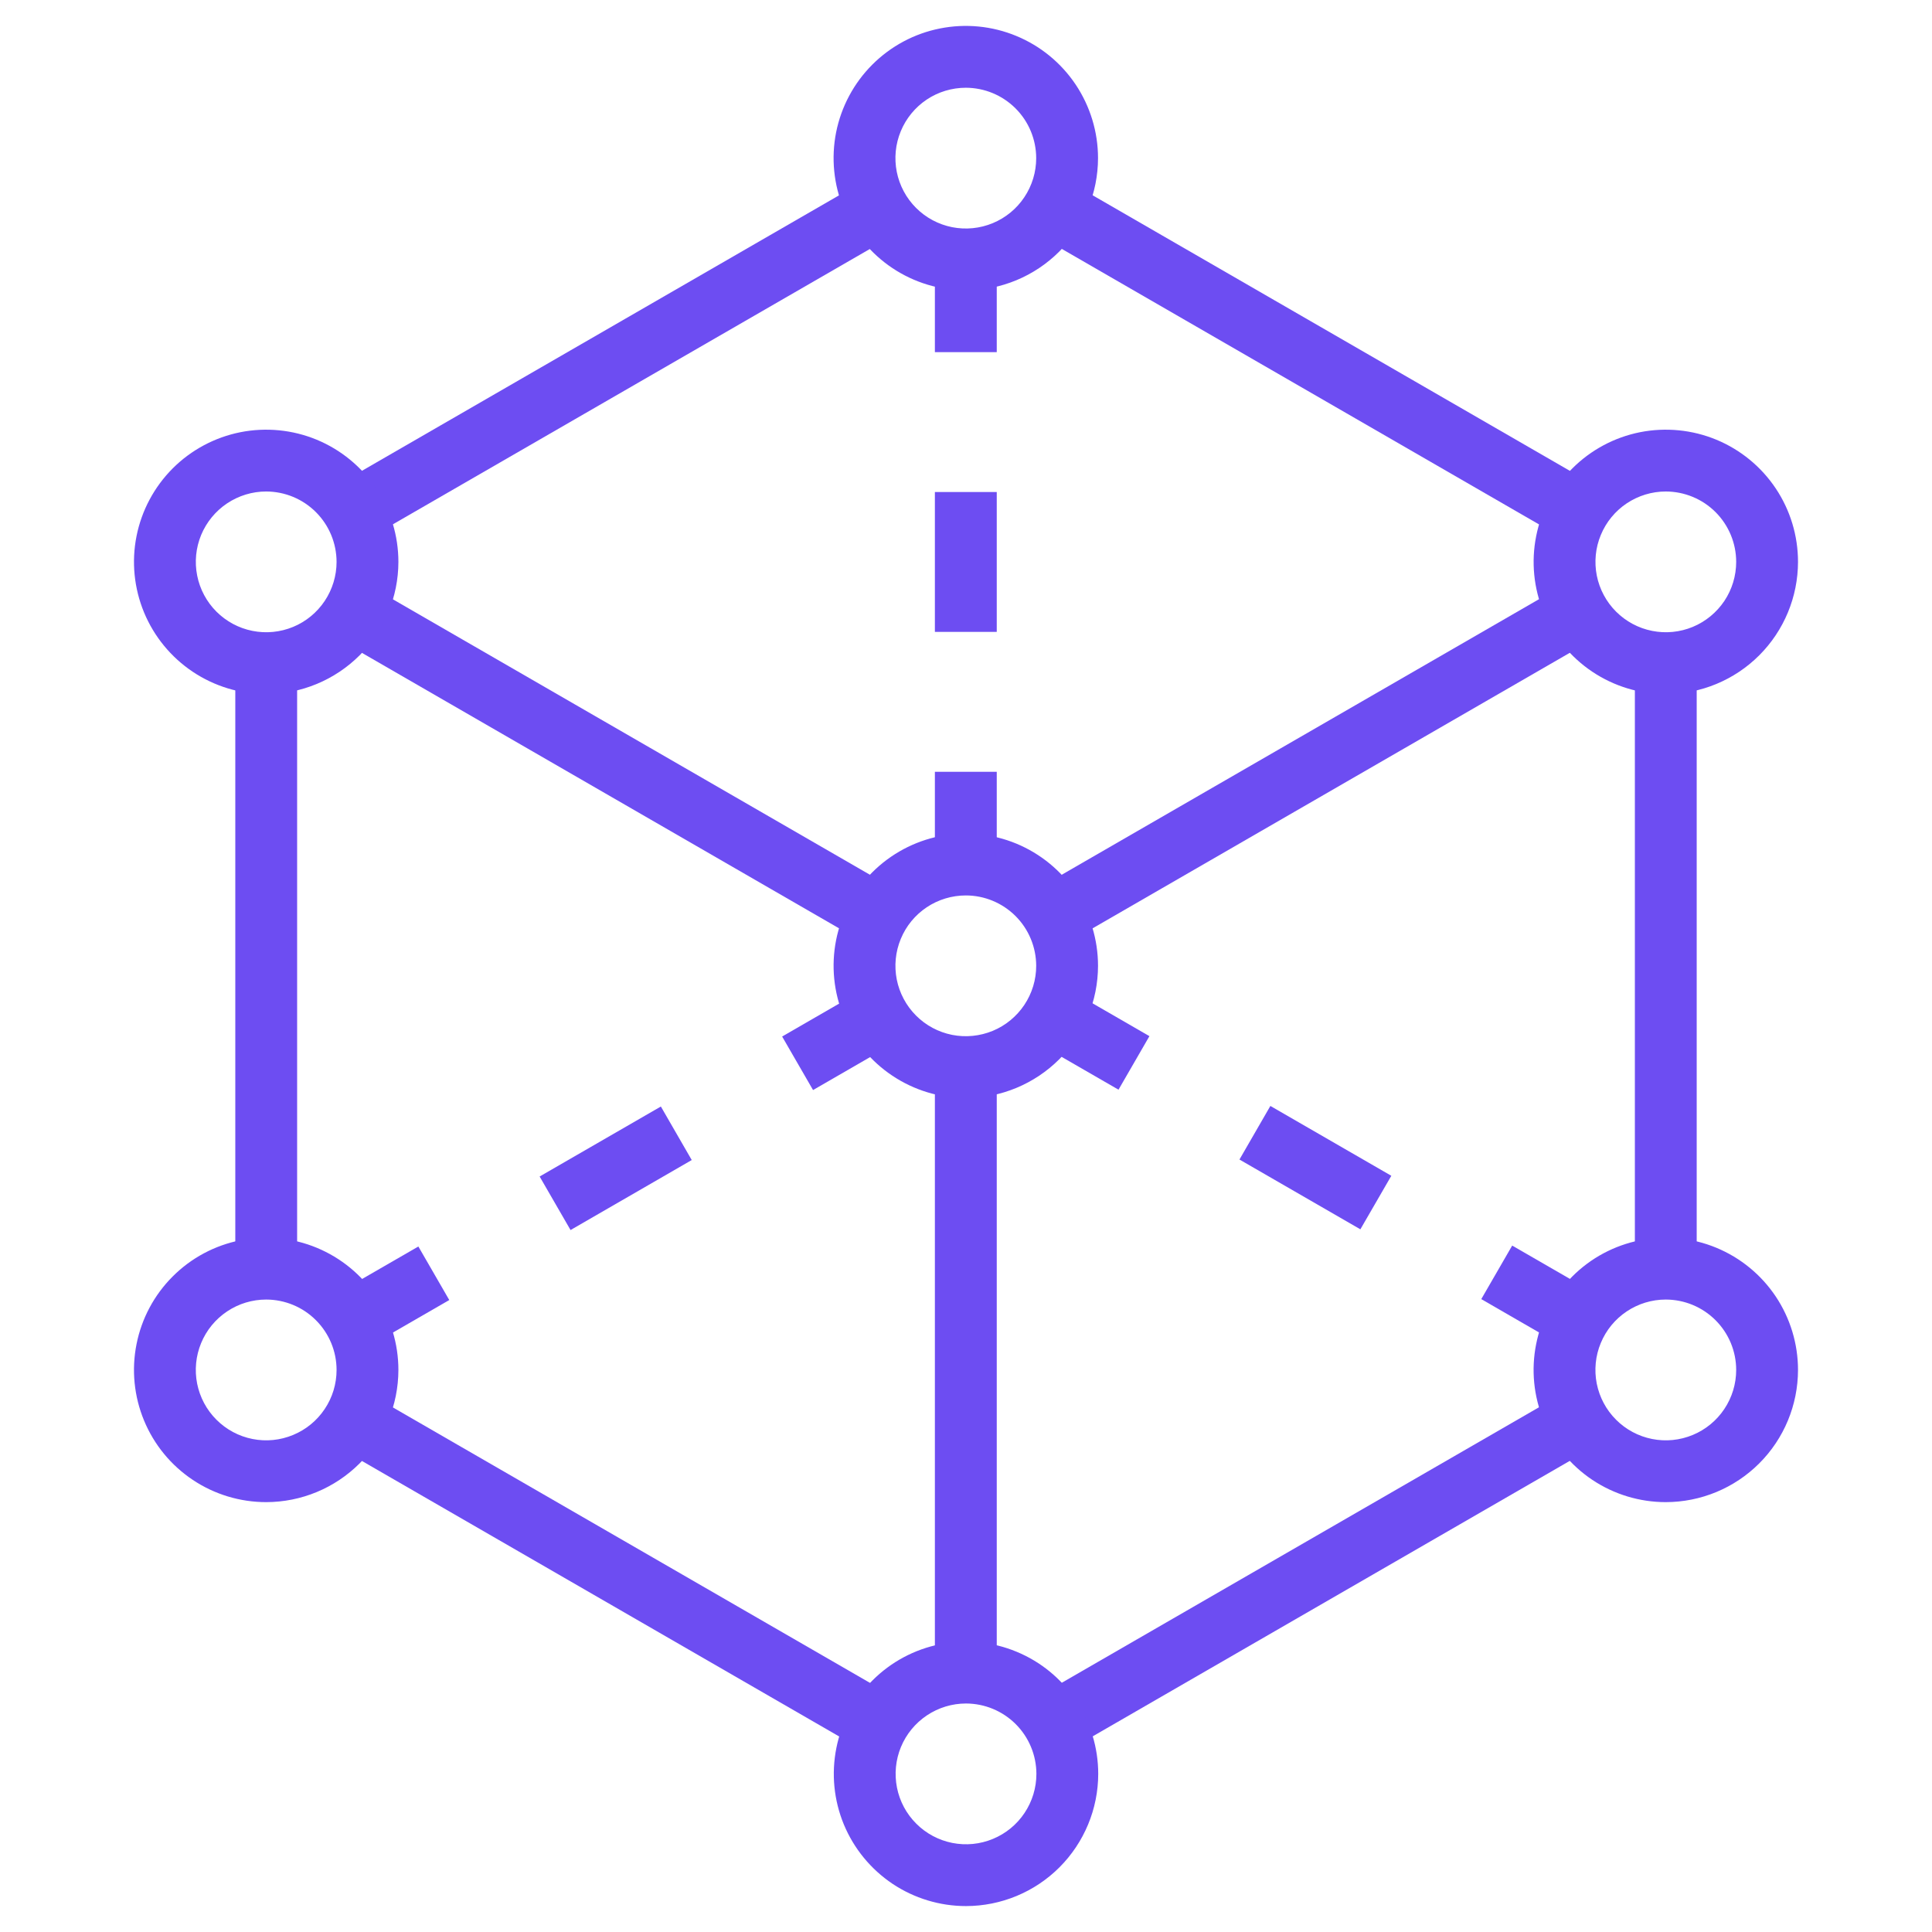
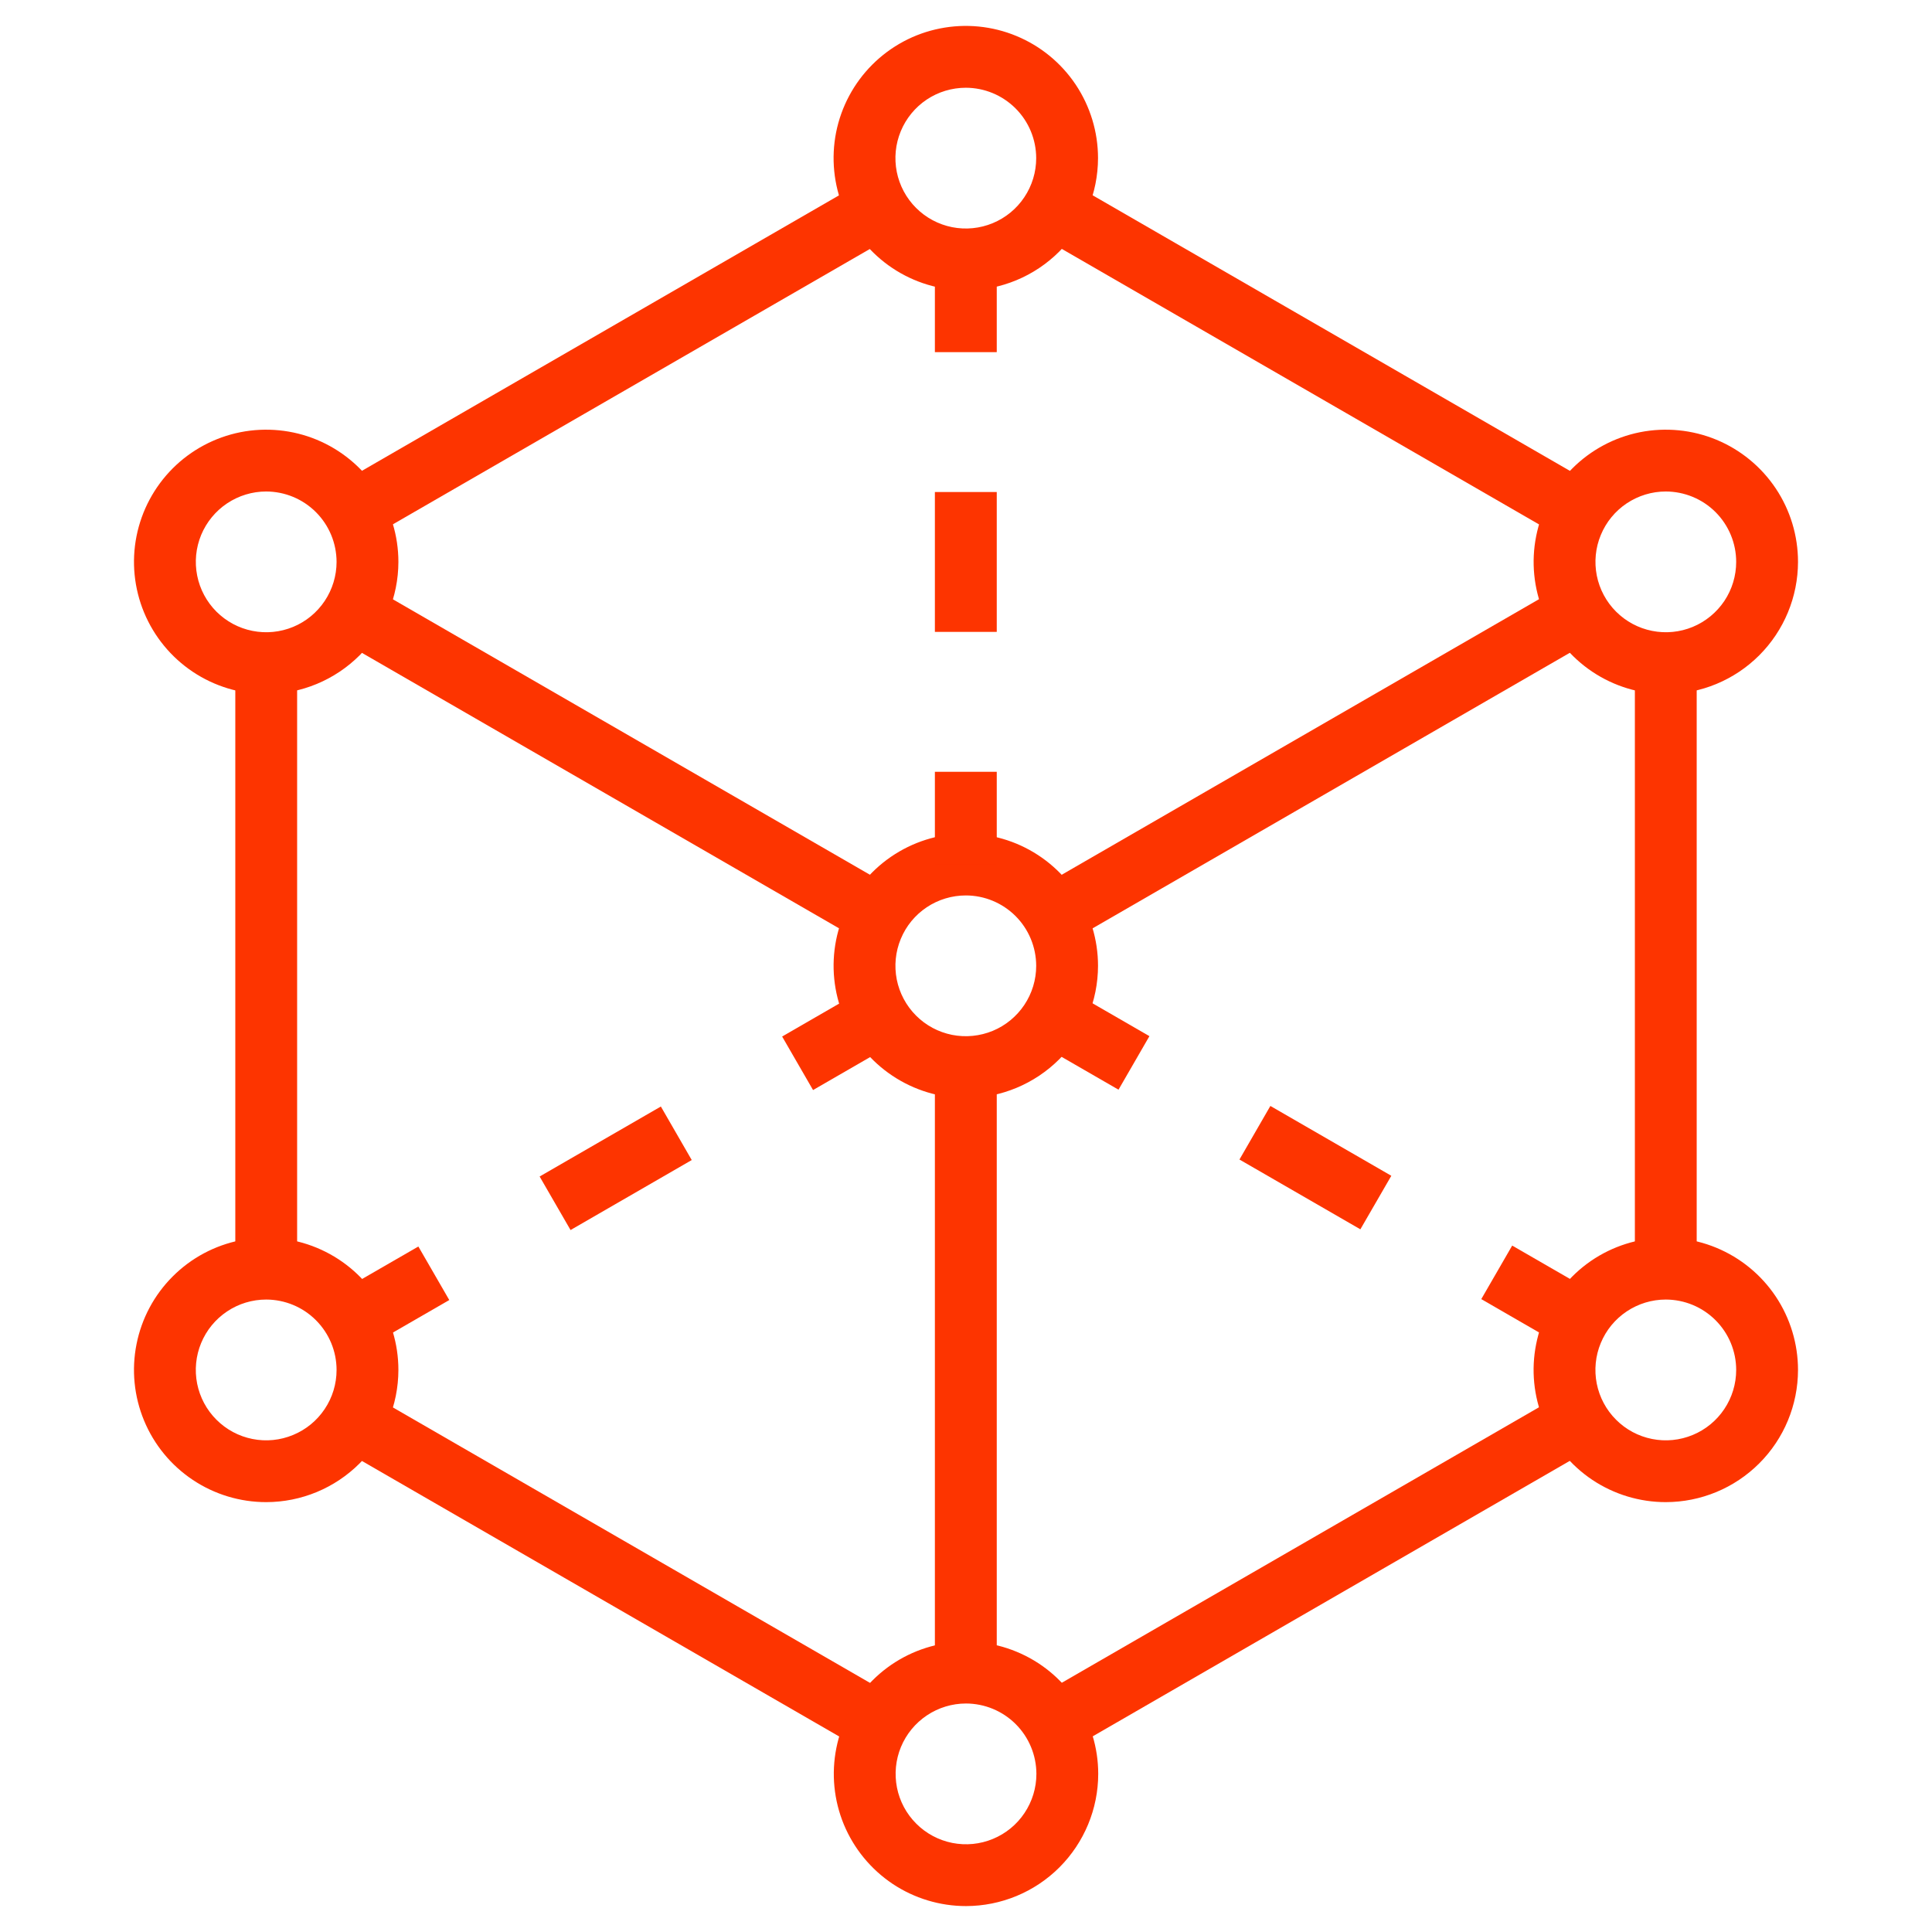
<svg xmlns="http://www.w3.org/2000/svg" width="48" height="48" viewBox="0 0 48 48" fill="none">
-   <path d="M8.407 12.035L21.431 4.515L22.2 5.846L9.175 13.365L8.407 12.035Z" fill="#6D4DF2" />
-   <path d="M25.793 5.845L26.561 4.514L39.592 12.038L38.824 13.368L25.793 5.845Z" fill="#6D4DF2" />
-   <path d="M40.618 16.476H42.154V31.519H40.618V16.476Z" fill="#6D4DF2" />
-   <path d="M25.796 42.145L38.825 34.623L39.593 35.953L26.564 43.476L25.796 42.145Z" fill="#6D4DF2" />
-   <path d="M8.406 35.959L9.174 34.628L22.204 42.151L21.436 43.481L8.406 35.959Z" fill="#6D4DF2" />
-   <path d="M5.846 16.476H7.382V31.519H5.846V16.476Z" fill="#6D4DF2" />
-   <path d="M8.408 15.883L9.176 14.552L22.202 22.073L21.433 23.403L8.408 15.883Z" fill="#6D4DF2" />
-   <path d="M23.996 27.28C23.346 27.28 22.711 27.087 22.171 26.726C21.63 26.366 21.209 25.852 20.961 25.252C20.712 24.652 20.647 23.992 20.773 23.355C20.9 22.717 21.213 22.132 21.672 21.672C22.132 21.213 22.717 20.9 23.354 20.773C23.991 20.647 24.652 20.712 25.252 20.96C25.852 21.209 26.365 21.63 26.726 22.17C27.087 22.71 27.28 23.345 27.28 23.995C27.279 24.866 26.933 25.701 26.317 26.317C25.701 26.932 24.866 27.279 23.996 27.28ZM23.996 22.247C23.65 22.247 23.311 22.349 23.024 22.541C22.736 22.733 22.512 23.006 22.38 23.326C22.247 23.646 22.213 23.997 22.28 24.337C22.348 24.676 22.514 24.987 22.759 25.232C23.003 25.477 23.315 25.643 23.654 25.711C23.993 25.778 24.345 25.743 24.665 25.611C24.984 25.479 25.257 25.254 25.449 24.967C25.642 24.679 25.744 24.341 25.744 23.995C25.743 23.532 25.559 23.087 25.231 22.759C24.903 22.432 24.459 22.247 23.996 22.247Z" fill="#6D4DF2" />
-   <path d="M6.613 17.244C5.964 17.244 5.329 17.051 4.789 16.69C4.249 16.329 3.828 15.816 3.579 15.216C3.331 14.616 3.265 13.956 3.392 13.319C3.519 12.682 3.832 12.097 4.291 11.637C4.75 11.178 5.336 10.865 5.973 10.738C6.61 10.612 7.27 10.677 7.87 10.925C8.47 11.174 8.983 11.595 9.344 12.135C9.705 12.675 9.898 13.31 9.898 13.96C9.897 14.83 9.55 15.665 8.935 16.281C8.319 16.896 7.484 17.243 6.613 17.244ZM6.613 12.211C6.268 12.211 5.93 12.314 5.642 12.506C5.355 12.698 5.131 12.971 4.998 13.29C4.866 13.61 4.831 13.961 4.899 14.301C4.966 14.64 5.133 14.951 5.377 15.196C5.622 15.44 5.933 15.607 6.272 15.674C6.612 15.742 6.963 15.707 7.283 15.575C7.602 15.443 7.875 15.218 8.067 14.931C8.259 14.643 8.362 14.305 8.362 13.96C8.361 13.496 8.177 13.052 7.849 12.724C7.521 12.396 7.077 12.212 6.613 12.211Z" fill="#6D4DF2" />
-   <path d="M6.614 37.32C5.964 37.32 5.329 37.128 4.789 36.767C4.248 36.406 3.827 35.893 3.579 35.293C3.33 34.692 3.265 34.032 3.392 33.395C3.518 32.758 3.831 32.172 4.291 31.713C4.75 31.253 5.335 30.941 5.973 30.814C6.61 30.687 7.27 30.752 7.871 31.001C8.471 31.25 8.984 31.671 9.345 32.211C9.706 32.751 9.898 33.386 9.898 34.036C9.897 34.907 9.551 35.742 8.935 36.357C8.319 36.973 7.485 37.319 6.614 37.32ZM6.614 32.287C6.268 32.287 5.93 32.389 5.642 32.582C5.354 32.774 5.13 33.047 4.998 33.366C4.865 33.686 4.831 34.038 4.898 34.377C4.966 34.716 5.132 35.028 5.377 35.272C5.621 35.517 5.933 35.684 6.272 35.751C6.611 35.819 6.963 35.784 7.282 35.651C7.602 35.519 7.875 35.295 8.067 35.007C8.26 34.72 8.362 34.382 8.362 34.036C8.362 33.572 8.177 33.128 7.849 32.8C7.522 32.472 7.077 32.288 6.614 32.287Z" fill="#6D4DF2" />
-   <path d="M24 47.356C23.35 47.356 22.715 47.163 22.175 46.803C21.635 46.441 21.214 45.928 20.965 45.328C20.717 44.728 20.652 44.068 20.779 43.43C20.905 42.793 21.218 42.208 21.677 41.749C22.137 41.289 22.722 40.976 23.36 40.85C23.997 40.723 24.657 40.788 25.257 41.037C25.858 41.285 26.37 41.706 26.731 42.247C27.092 42.787 27.285 43.422 27.285 44.072C27.284 44.943 26.937 45.777 26.322 46.393C25.706 47.009 24.871 47.355 24 47.356ZM24 42.323C23.654 42.323 23.316 42.426 23.029 42.618C22.741 42.81 22.517 43.083 22.384 43.403C22.252 43.722 22.218 44.074 22.285 44.413C22.352 44.752 22.519 45.064 22.764 45.308C23.008 45.553 23.32 45.719 23.659 45.787C23.998 45.854 24.35 45.82 24.669 45.687C24.989 45.555 25.262 45.331 25.454 45.043C25.646 44.756 25.749 44.418 25.749 44.072C25.748 43.608 25.564 43.164 25.236 42.836C24.908 42.508 24.464 42.324 24 42.323Z" fill="#6D4DF2" />
-   <path d="M41.386 37.32C40.737 37.32 40.102 37.128 39.561 36.767C39.021 36.406 38.6 35.893 38.352 35.292C38.103 34.692 38.038 34.032 38.165 33.395C38.291 32.757 38.604 32.172 39.064 31.713C39.523 31.253 40.108 30.941 40.746 30.814C41.383 30.687 42.043 30.752 42.644 31.001C43.244 31.25 43.757 31.671 44.118 32.211C44.478 32.751 44.671 33.386 44.671 34.036C44.67 34.907 44.324 35.742 43.708 36.357C43.092 36.973 42.257 37.319 41.386 37.32ZM41.386 32.287C41.04 32.287 40.702 32.39 40.415 32.582C40.127 32.774 39.903 33.047 39.771 33.367C39.638 33.686 39.604 34.038 39.671 34.377C39.739 34.716 39.905 35.028 40.15 35.272C40.394 35.517 40.706 35.684 41.045 35.751C41.384 35.819 41.736 35.784 42.056 35.651C42.375 35.519 42.648 35.295 42.84 35.007C43.032 34.72 43.135 34.382 43.135 34.036C43.135 33.572 42.95 33.128 42.622 32.8C42.294 32.472 41.85 32.288 41.386 32.287Z" fill="#6D4DF2" />
-   <path d="M23.996 7.213C23.346 7.213 22.711 7.021 22.171 6.66C21.63 6.299 21.209 5.786 20.961 5.186C20.712 4.585 20.647 3.925 20.773 3.288C20.9 2.651 21.213 2.065 21.672 1.606C22.132 1.146 22.717 0.833 23.354 0.707C23.991 0.58 24.652 0.645 25.252 0.894C25.852 1.142 26.365 1.563 26.726 2.103C27.087 2.644 27.28 3.279 27.28 3.928C27.279 4.799 26.933 5.634 26.317 6.25C25.701 6.866 24.866 7.212 23.996 7.213ZM23.996 2.18C23.65 2.18 23.311 2.282 23.024 2.474C22.736 2.667 22.512 2.94 22.38 3.259C22.247 3.579 22.213 3.93 22.28 4.27C22.348 4.609 22.514 4.921 22.759 5.165C23.003 5.41 23.315 5.576 23.654 5.644C23.993 5.711 24.345 5.677 24.665 5.544C24.984 5.412 25.257 5.188 25.449 4.9C25.642 4.612 25.744 4.274 25.744 3.928C25.743 3.465 25.559 3.02 25.231 2.693C24.903 2.365 24.459 2.181 23.996 2.18Z" fill="#6D4DF2" />
-   <path d="M41.386 17.244C40.737 17.244 40.102 17.051 39.562 16.69C39.022 16.329 38.601 15.816 38.352 15.216C38.104 14.616 38.039 13.956 38.166 13.319C38.292 12.681 38.605 12.096 39.065 11.637C39.524 11.178 40.109 10.865 40.746 10.738C41.383 10.612 42.044 10.677 42.644 10.925C43.244 11.174 43.757 11.595 44.118 12.135C44.479 12.675 44.671 13.31 44.671 13.96C44.67 14.83 44.324 15.665 43.708 16.281C43.092 16.897 42.257 17.243 41.386 17.244ZM41.386 12.211C41.041 12.211 40.703 12.314 40.415 12.506C40.128 12.698 39.904 12.971 39.772 13.291C39.639 13.61 39.605 13.962 39.672 14.301C39.74 14.64 39.906 14.951 40.151 15.196C40.395 15.44 40.707 15.607 41.046 15.674C41.385 15.742 41.737 15.707 42.056 15.575C42.376 15.442 42.648 15.218 42.841 14.931C43.033 14.643 43.135 14.305 43.135 13.96C43.135 13.496 42.95 13.052 42.623 12.724C42.295 12.396 41.85 12.212 41.386 12.211Z" fill="#6D4DF2" />
-   <path d="M23.227 26.512H24.764V41.555H23.227V26.512Z" fill="#6D4DF2" />
-   <path d="M25.791 22.072L38.823 14.548L39.591 15.878L26.559 23.403L25.791 22.072Z" fill="#6D4DF2" />
-   <path d="M36.802 32.276L37.57 30.946L39.566 32.098L38.797 33.428L36.802 32.276Z" fill="#6D4DF2" />
-   <path d="M30.794 28.808L31.562 27.477L34.567 29.212L33.798 30.542L30.794 28.808Z" fill="#6D4DF2" />
-   <path d="M25.794 25.922L26.562 24.591L28.557 25.743L27.789 27.073L25.794 25.922Z" fill="#6D4DF2" />
-   <path d="M23.227 6.445H24.764V8.749H23.227V6.445Z" fill="#6D4DF2" />
-   <path d="M23.227 12.224H24.764V15.699H23.227V12.224Z" fill="#6D4DF2" />
-   <path d="M23.227 19.175H24.764V21.479H23.227V19.175Z" fill="#6D4DF2" />
-   <path d="M8.398 32.121L10.394 30.969L11.162 32.299L9.166 33.451L8.398 32.121Z" fill="#6D4DF2" />
-   <path d="M13.407 29.23L16.419 27.491L17.186 28.821L14.175 30.56L13.407 29.23Z" fill="#6D4DF2" />
-   <path d="M19.432 25.752L21.427 24.6L22.195 25.93L20.2 27.082L19.432 25.752Z" fill="#6D4DF2" />
+   <path d="M8.407 12.035L21.431 4.515L22.2 5.846L9.175 13.365L8.407 12.035Z" fill="#FD3400" />
+   <path d="M25.793 5.845L26.561 4.514L39.592 12.038L38.824 13.368L25.793 5.845Z" fill="#FD3400" />
+   <path d="M40.618 16.476H42.154V31.519H40.618V16.476Z" fill="#FD3400" />
+   <path d="M25.796 42.145L38.825 34.623L39.593 35.953L26.564 43.476L25.796 42.145Z" fill="#FD3400" />
+   <path d="M8.406 35.959L9.174 34.628L22.204 42.151L21.436 43.481L8.406 35.959Z" fill="#FD3400" />
+   <path d="M5.846 16.476H7.382V31.519H5.846V16.476Z" fill="#FD3400" />
+   <path d="M8.408 15.883L9.176 14.552L22.202 22.073L21.433 23.403L8.408 15.883Z" fill="#FD3400" />
+   <path d="M23.996 27.28C23.346 27.28 22.711 27.087 22.171 26.726C21.63 26.366 21.209 25.852 20.961 25.252C20.712 24.652 20.647 23.992 20.773 23.355C20.9 22.717 21.213 22.132 21.672 21.672C22.132 21.213 22.717 20.9 23.354 20.773C23.991 20.647 24.652 20.712 25.252 20.96C25.852 21.209 26.365 21.63 26.726 22.17C27.087 22.71 27.28 23.345 27.28 23.995C27.279 24.866 26.933 25.701 26.317 26.317C25.701 26.932 24.866 27.279 23.996 27.28ZM23.996 22.247C23.65 22.247 23.311 22.349 23.024 22.541C22.736 22.733 22.512 23.006 22.38 23.326C22.247 23.646 22.213 23.997 22.28 24.337C22.348 24.676 22.514 24.987 22.759 25.232C23.003 25.477 23.315 25.643 23.654 25.711C23.993 25.778 24.345 25.743 24.665 25.611C24.984 25.479 25.257 25.254 25.449 24.967C25.642 24.679 25.744 24.341 25.744 23.995C25.743 23.532 25.559 23.087 25.231 22.759C24.903 22.432 24.459 22.247 23.996 22.247Z" fill="#FD3400" />
+   <path d="M6.613 17.244C5.964 17.244 5.329 17.051 4.789 16.69C4.249 16.329 3.828 15.816 3.579 15.216C3.331 14.616 3.265 13.956 3.392 13.319C3.519 12.682 3.832 12.097 4.291 11.637C4.75 11.178 5.336 10.865 5.973 10.738C6.61 10.612 7.27 10.677 7.87 10.925C8.47 11.174 8.983 11.595 9.344 12.135C9.705 12.675 9.898 13.31 9.898 13.96C9.897 14.83 9.55 15.665 8.935 16.281C8.319 16.896 7.484 17.243 6.613 17.244ZM6.613 12.211C6.268 12.211 5.93 12.314 5.642 12.506C5.355 12.698 5.131 12.971 4.998 13.29C4.866 13.61 4.831 13.961 4.899 14.301C4.966 14.64 5.133 14.951 5.377 15.196C5.622 15.44 5.933 15.607 6.272 15.674C6.612 15.742 6.963 15.707 7.283 15.575C7.602 15.443 7.875 15.218 8.067 14.931C8.259 14.643 8.362 14.305 8.362 13.96C8.361 13.496 8.177 13.052 7.849 12.724C7.521 12.396 7.077 12.212 6.613 12.211Z" fill="#FD3400" />
+   <path d="M6.614 37.32C5.964 37.32 5.329 37.128 4.789 36.767C4.248 36.406 3.827 35.893 3.579 35.293C3.33 34.692 3.265 34.032 3.392 33.395C3.518 32.758 3.831 32.172 4.291 31.713C4.75 31.253 5.335 30.941 5.973 30.814C6.61 30.687 7.27 30.752 7.871 31.001C8.471 31.25 8.984 31.671 9.345 32.211C9.706 32.751 9.898 33.386 9.898 34.036C9.897 34.907 9.551 35.742 8.935 36.357C8.319 36.973 7.485 37.319 6.614 37.32ZM6.614 32.287C6.268 32.287 5.93 32.389 5.642 32.582C5.354 32.774 5.13 33.047 4.998 33.366C4.865 33.686 4.831 34.038 4.898 34.377C4.966 34.716 5.132 35.028 5.377 35.272C5.621 35.517 5.933 35.684 6.272 35.751C6.611 35.819 6.963 35.784 7.282 35.651C7.602 35.519 7.875 35.295 8.067 35.007C8.26 34.72 8.362 34.382 8.362 34.036C8.362 33.572 8.177 33.128 7.849 32.8C7.522 32.472 7.077 32.288 6.614 32.287Z" fill="#FD3400" />
+   <path d="M24 47.356C23.35 47.356 22.715 47.163 22.175 46.803C21.635 46.441 21.214 45.928 20.965 45.328C20.717 44.728 20.652 44.068 20.779 43.43C20.905 42.793 21.218 42.208 21.677 41.749C22.137 41.289 22.722 40.976 23.36 40.85C23.997 40.723 24.657 40.788 25.257 41.037C25.858 41.285 26.37 41.706 26.731 42.247C27.092 42.787 27.285 43.422 27.285 44.072C27.284 44.943 26.937 45.777 26.322 46.393C25.706 47.009 24.871 47.355 24 47.356ZM24 42.323C23.654 42.323 23.316 42.426 23.029 42.618C22.741 42.81 22.517 43.083 22.384 43.403C22.252 43.722 22.218 44.074 22.285 44.413C22.352 44.752 22.519 45.064 22.764 45.308C23.008 45.553 23.32 45.719 23.659 45.787C23.998 45.854 24.35 45.82 24.669 45.687C24.989 45.555 25.262 45.331 25.454 45.043C25.646 44.756 25.749 44.418 25.749 44.072C25.748 43.608 25.564 43.164 25.236 42.836C24.908 42.508 24.464 42.324 24 42.323Z" fill="#FD3400" />
+   <path d="M41.386 37.32C40.737 37.32 40.102 37.128 39.561 36.767C39.021 36.406 38.6 35.893 38.352 35.292C38.103 34.692 38.038 34.032 38.165 33.395C38.291 32.757 38.604 32.172 39.064 31.713C39.523 31.253 40.108 30.941 40.746 30.814C41.383 30.687 42.043 30.752 42.644 31.001C43.244 31.25 43.757 31.671 44.118 32.211C44.478 32.751 44.671 33.386 44.671 34.036C44.67 34.907 44.324 35.742 43.708 36.357C43.092 36.973 42.257 37.319 41.386 37.32ZM41.386 32.287C41.04 32.287 40.702 32.39 40.415 32.582C40.127 32.774 39.903 33.047 39.771 33.367C39.638 33.686 39.604 34.038 39.671 34.377C39.739 34.716 39.905 35.028 40.15 35.272C40.394 35.517 40.706 35.684 41.045 35.751C41.384 35.819 41.736 35.784 42.056 35.651C42.375 35.519 42.648 35.295 42.84 35.007C43.032 34.72 43.135 34.382 43.135 34.036C43.135 33.572 42.95 33.128 42.622 32.8C42.294 32.472 41.85 32.288 41.386 32.287Z" fill="#FD3400" />
+   <path d="M23.996 7.213C23.346 7.213 22.711 7.021 22.171 6.66C21.63 6.299 21.209 5.786 20.961 5.186C20.712 4.585 20.647 3.925 20.773 3.288C20.9 2.651 21.213 2.065 21.672 1.606C22.132 1.146 22.717 0.833 23.354 0.707C23.991 0.58 24.652 0.645 25.252 0.894C25.852 1.142 26.365 1.563 26.726 2.103C27.087 2.644 27.28 3.279 27.28 3.928C27.279 4.799 26.933 5.634 26.317 6.25C25.701 6.866 24.866 7.212 23.996 7.213ZM23.996 2.18C23.65 2.18 23.311 2.282 23.024 2.474C22.736 2.667 22.512 2.94 22.38 3.259C22.247 3.579 22.213 3.93 22.28 4.27C22.348 4.609 22.514 4.921 22.759 5.165C23.003 5.41 23.315 5.576 23.654 5.644C23.993 5.711 24.345 5.677 24.665 5.544C24.984 5.412 25.257 5.188 25.449 4.9C25.642 4.612 25.744 4.274 25.744 3.928C25.743 3.465 25.559 3.02 25.231 2.693C24.903 2.365 24.459 2.181 23.996 2.18Z" fill="#FD3400" />
+   <path d="M41.386 17.244C40.737 17.244 40.102 17.051 39.562 16.69C39.022 16.329 38.601 15.816 38.352 15.216C38.104 14.616 38.039 13.956 38.166 13.319C38.292 12.681 38.605 12.096 39.065 11.637C39.524 11.178 40.109 10.865 40.746 10.738C41.383 10.612 42.044 10.677 42.644 10.925C43.244 11.174 43.757 11.595 44.118 12.135C44.479 12.675 44.671 13.31 44.671 13.96C44.67 14.83 44.324 15.665 43.708 16.281C43.092 16.897 42.257 17.243 41.386 17.244ZM41.386 12.211C41.041 12.211 40.703 12.314 40.415 12.506C40.128 12.698 39.904 12.971 39.772 13.291C39.639 13.61 39.605 13.962 39.672 14.301C39.74 14.64 39.906 14.951 40.151 15.196C40.395 15.44 40.707 15.607 41.046 15.674C41.385 15.742 41.737 15.707 42.056 15.575C42.376 15.442 42.648 15.218 42.841 14.931C43.033 14.643 43.135 14.305 43.135 13.96C43.135 13.496 42.95 13.052 42.623 12.724C42.295 12.396 41.85 12.212 41.386 12.211Z" fill="#FD3400" />
+   <path d="M23.227 26.512H24.764V41.555H23.227V26.512Z" fill="#FD3400" />
+   <path d="M25.791 22.072L38.823 14.548L39.591 15.878L26.559 23.403L25.791 22.072Z" fill="#FD3400" />
+   <path d="M36.802 32.276L37.57 30.946L39.566 32.098L38.797 33.428L36.802 32.276Z" fill="#FD3400" />
+   <path d="M30.794 28.808L31.562 27.477L34.567 29.212L33.798 30.542L30.794 28.808Z" fill="#FD3400" />
+   <path d="M25.794 25.922L26.562 24.591L28.557 25.743L27.789 27.073L25.794 25.922Z" fill="#FD3400" />
+   <path d="M23.227 6.445H24.764V8.749H23.227V6.445Z" fill="#FD3400" />
+   <path d="M23.227 12.224H24.764V15.699H23.227V12.224Z" fill="#FD3400" />
+   <path d="M23.227 19.175H24.764V21.479H23.227V19.175Z" fill="#FD3400" />
+   <path d="M8.398 32.121L10.394 30.969L11.162 32.299L9.166 33.451L8.398 32.121Z" fill="#FD3400" />
+   <path d="M13.407 29.23L16.419 27.491L17.186 28.821L14.175 30.56L13.407 29.23Z" fill="#FD3400" />
+   <path d="M19.432 25.752L21.427 24.6L22.195 25.93L20.2 27.082L19.432 25.752Z" fill="#FD3400" />
</svg>
